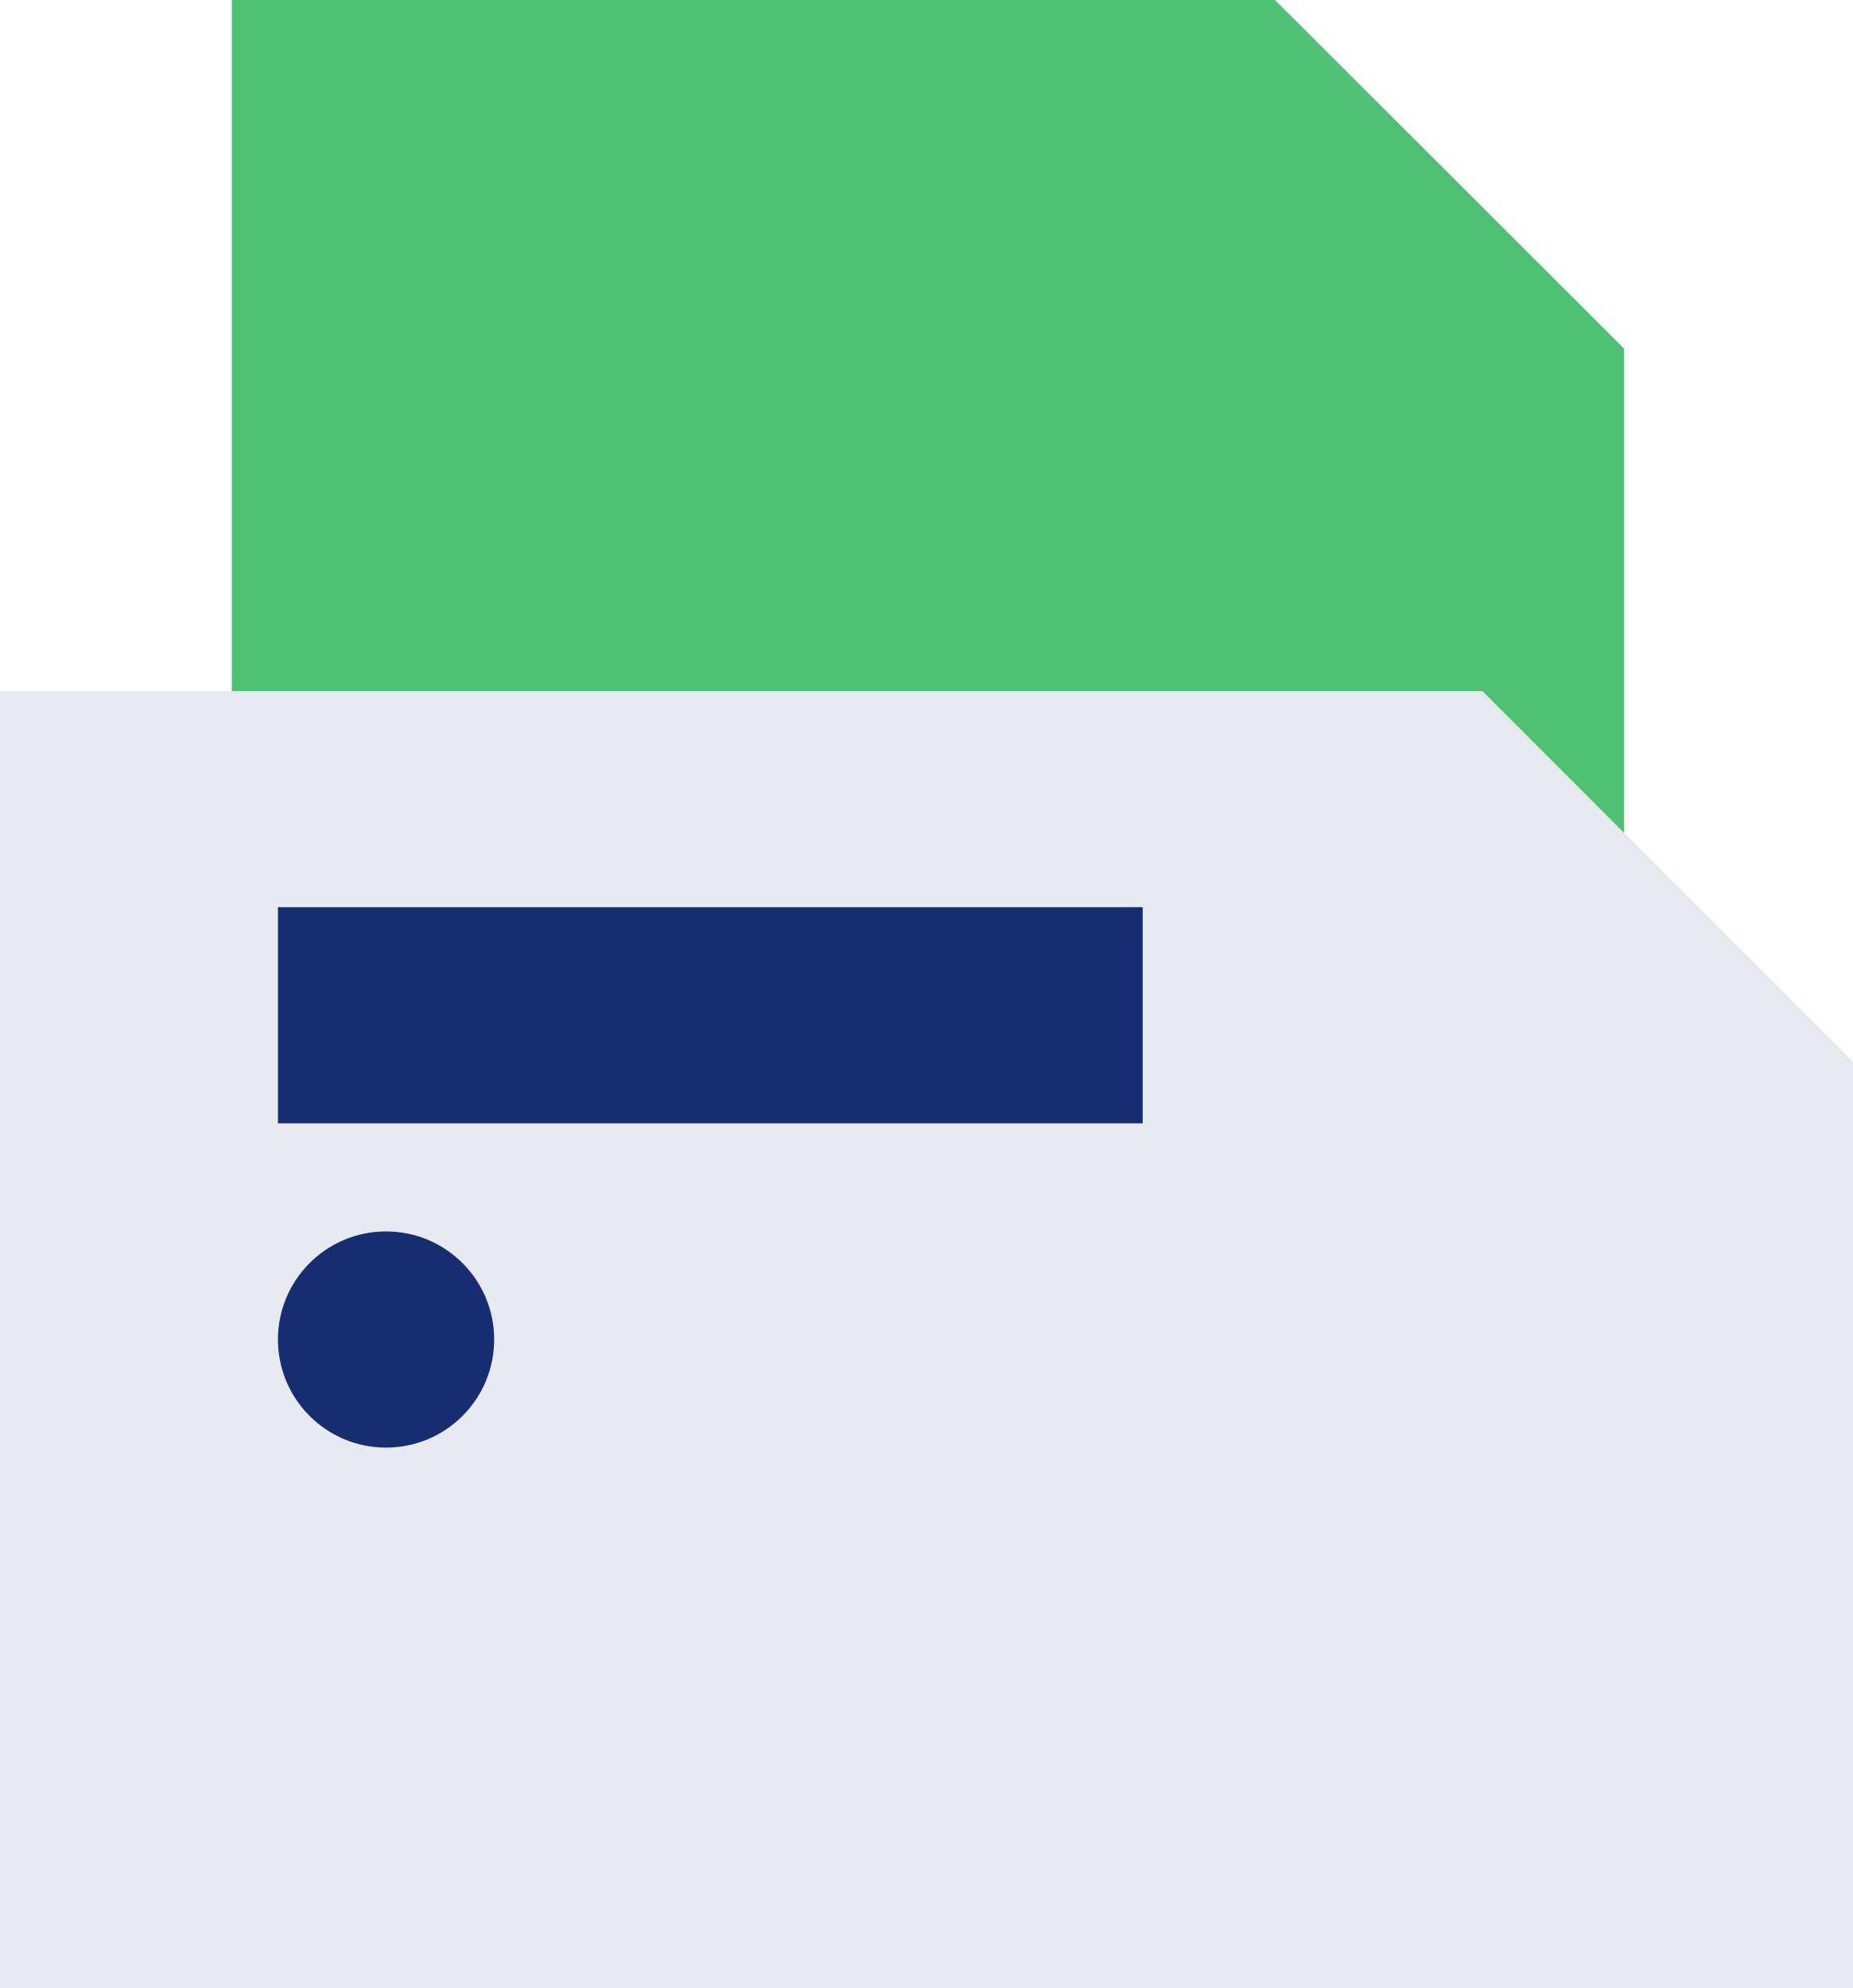
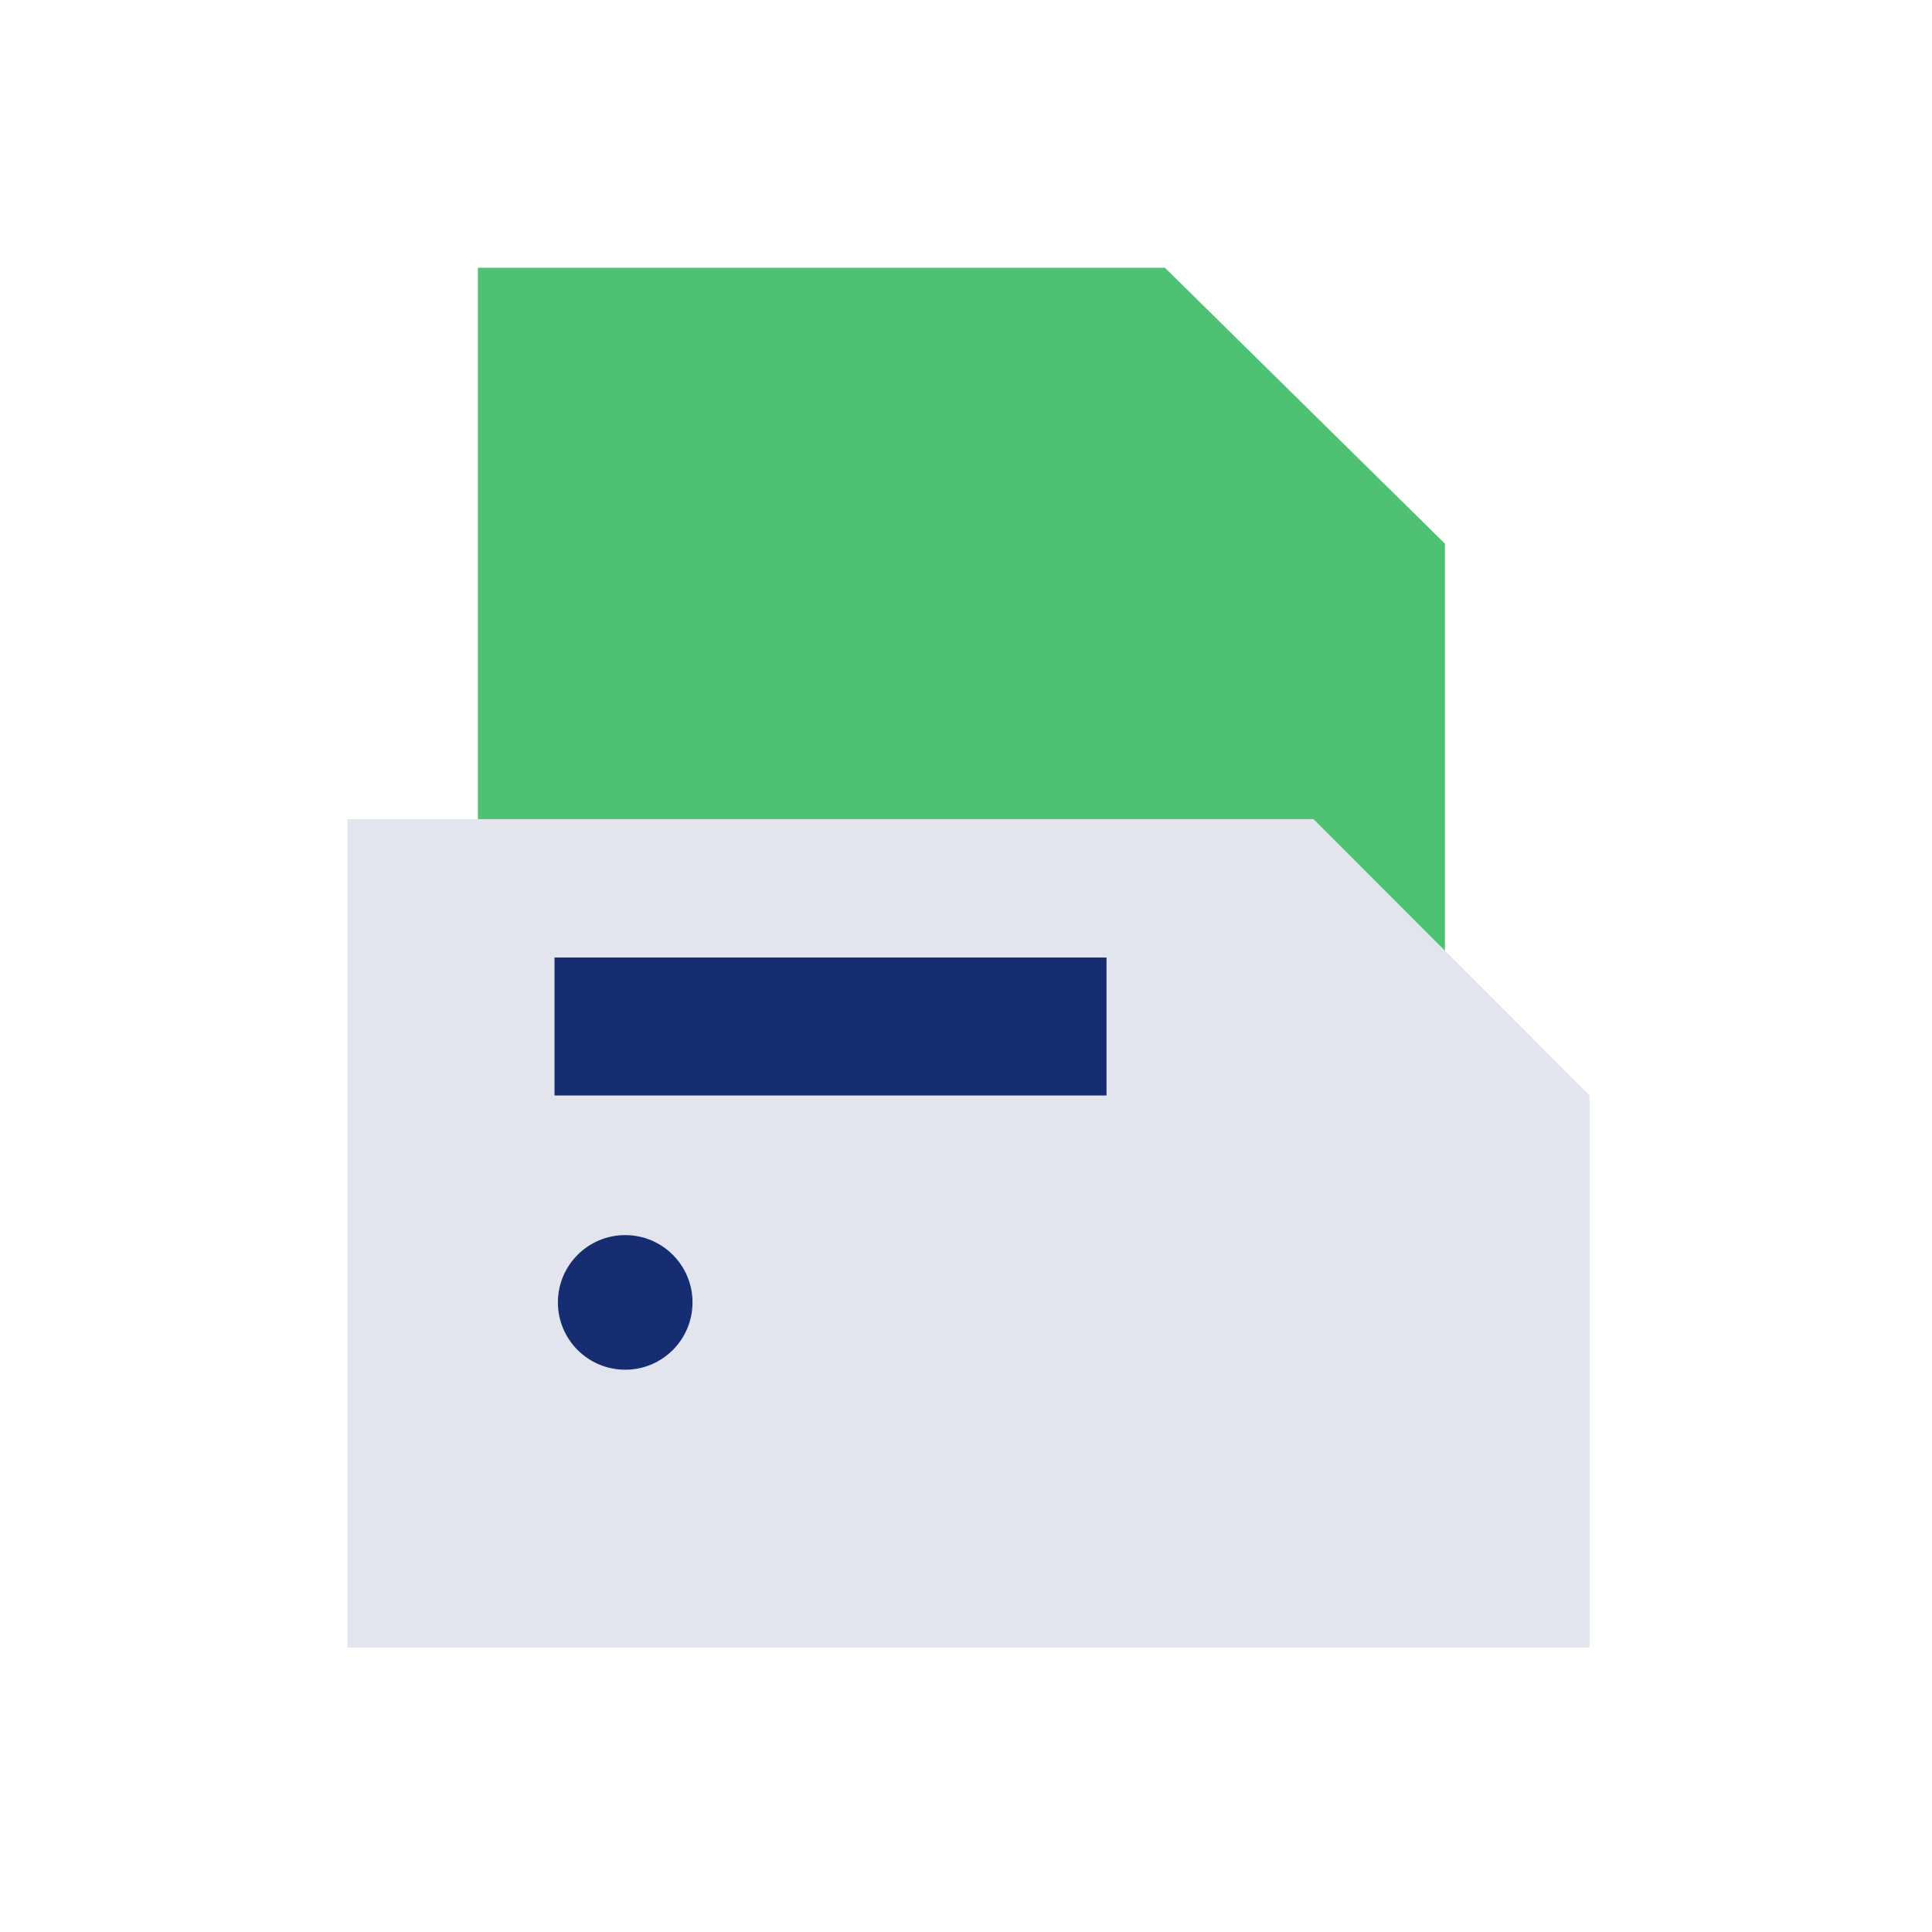
- <svg xmlns="http://www.w3.org/2000/svg" viewBox="0 0 37.279 40">
-   <g data-name="组 5249" transform="translate(-302.277 -135.683)">
-     <g data-name="组 5248">
-       <path data-name="路径 15811" d="M327.93 135.683h-20.99v34.93h28.013V142.7z" fill="#4fc172" />
+ <svg xmlns="http://www.w3.org/2000/svg" viewBox="0 0 56 56">
+   <g id="组_5974" transform="translate(-243.383 -132.268)">
+     <g id="组_5968" transform="translate(243.383 132.268)">
+       <rect id="矩形_5293" width="56" height="56" fill="none" />
    </g>
-     <path data-name="路径 15812" d="M339.556 157.048v18.64h-37.279v-26.1H332.1z" fill="#e8eaf1" />
-     <path data-name="矩形 4460" fill="#172d72" d="M307.869 153.936h17.397v4.349h-17.397z" />
-     <circle data-name="椭圆 1266" cx="2.175" cy="2.175" r="2.175" transform="translate(307.869 160.46)" fill="#172d72" />
+     <g id="组_5970" transform="translate(253.456 140.028)">
+       <g id="组_5969" transform="translate(3.779)">
+         <path id="路径_17293" d="M278.339,144.146v26.943h-28.03v-34.94h19.914Z" transform="translate(-250.309 -136.148)" fill="#4fc172" />
+       </g>
+       <path id="路径_17294" d="M284.42,152.149v16.007h-36V144.14h28Z" transform="translate(-248.42 -128.157)" fill="#e2e5ee" />
+       <rect id="矩形_5294" width="16" height="3.999" transform="translate(6 19.994)" fill="#172d72" />
+       <circle id="椭圆_1334" cx="1.951" cy="1.951" r="1.951" transform="translate(6.098 28.04)" fill="#172d72" />
+     </g>
  </g>
</svg>
